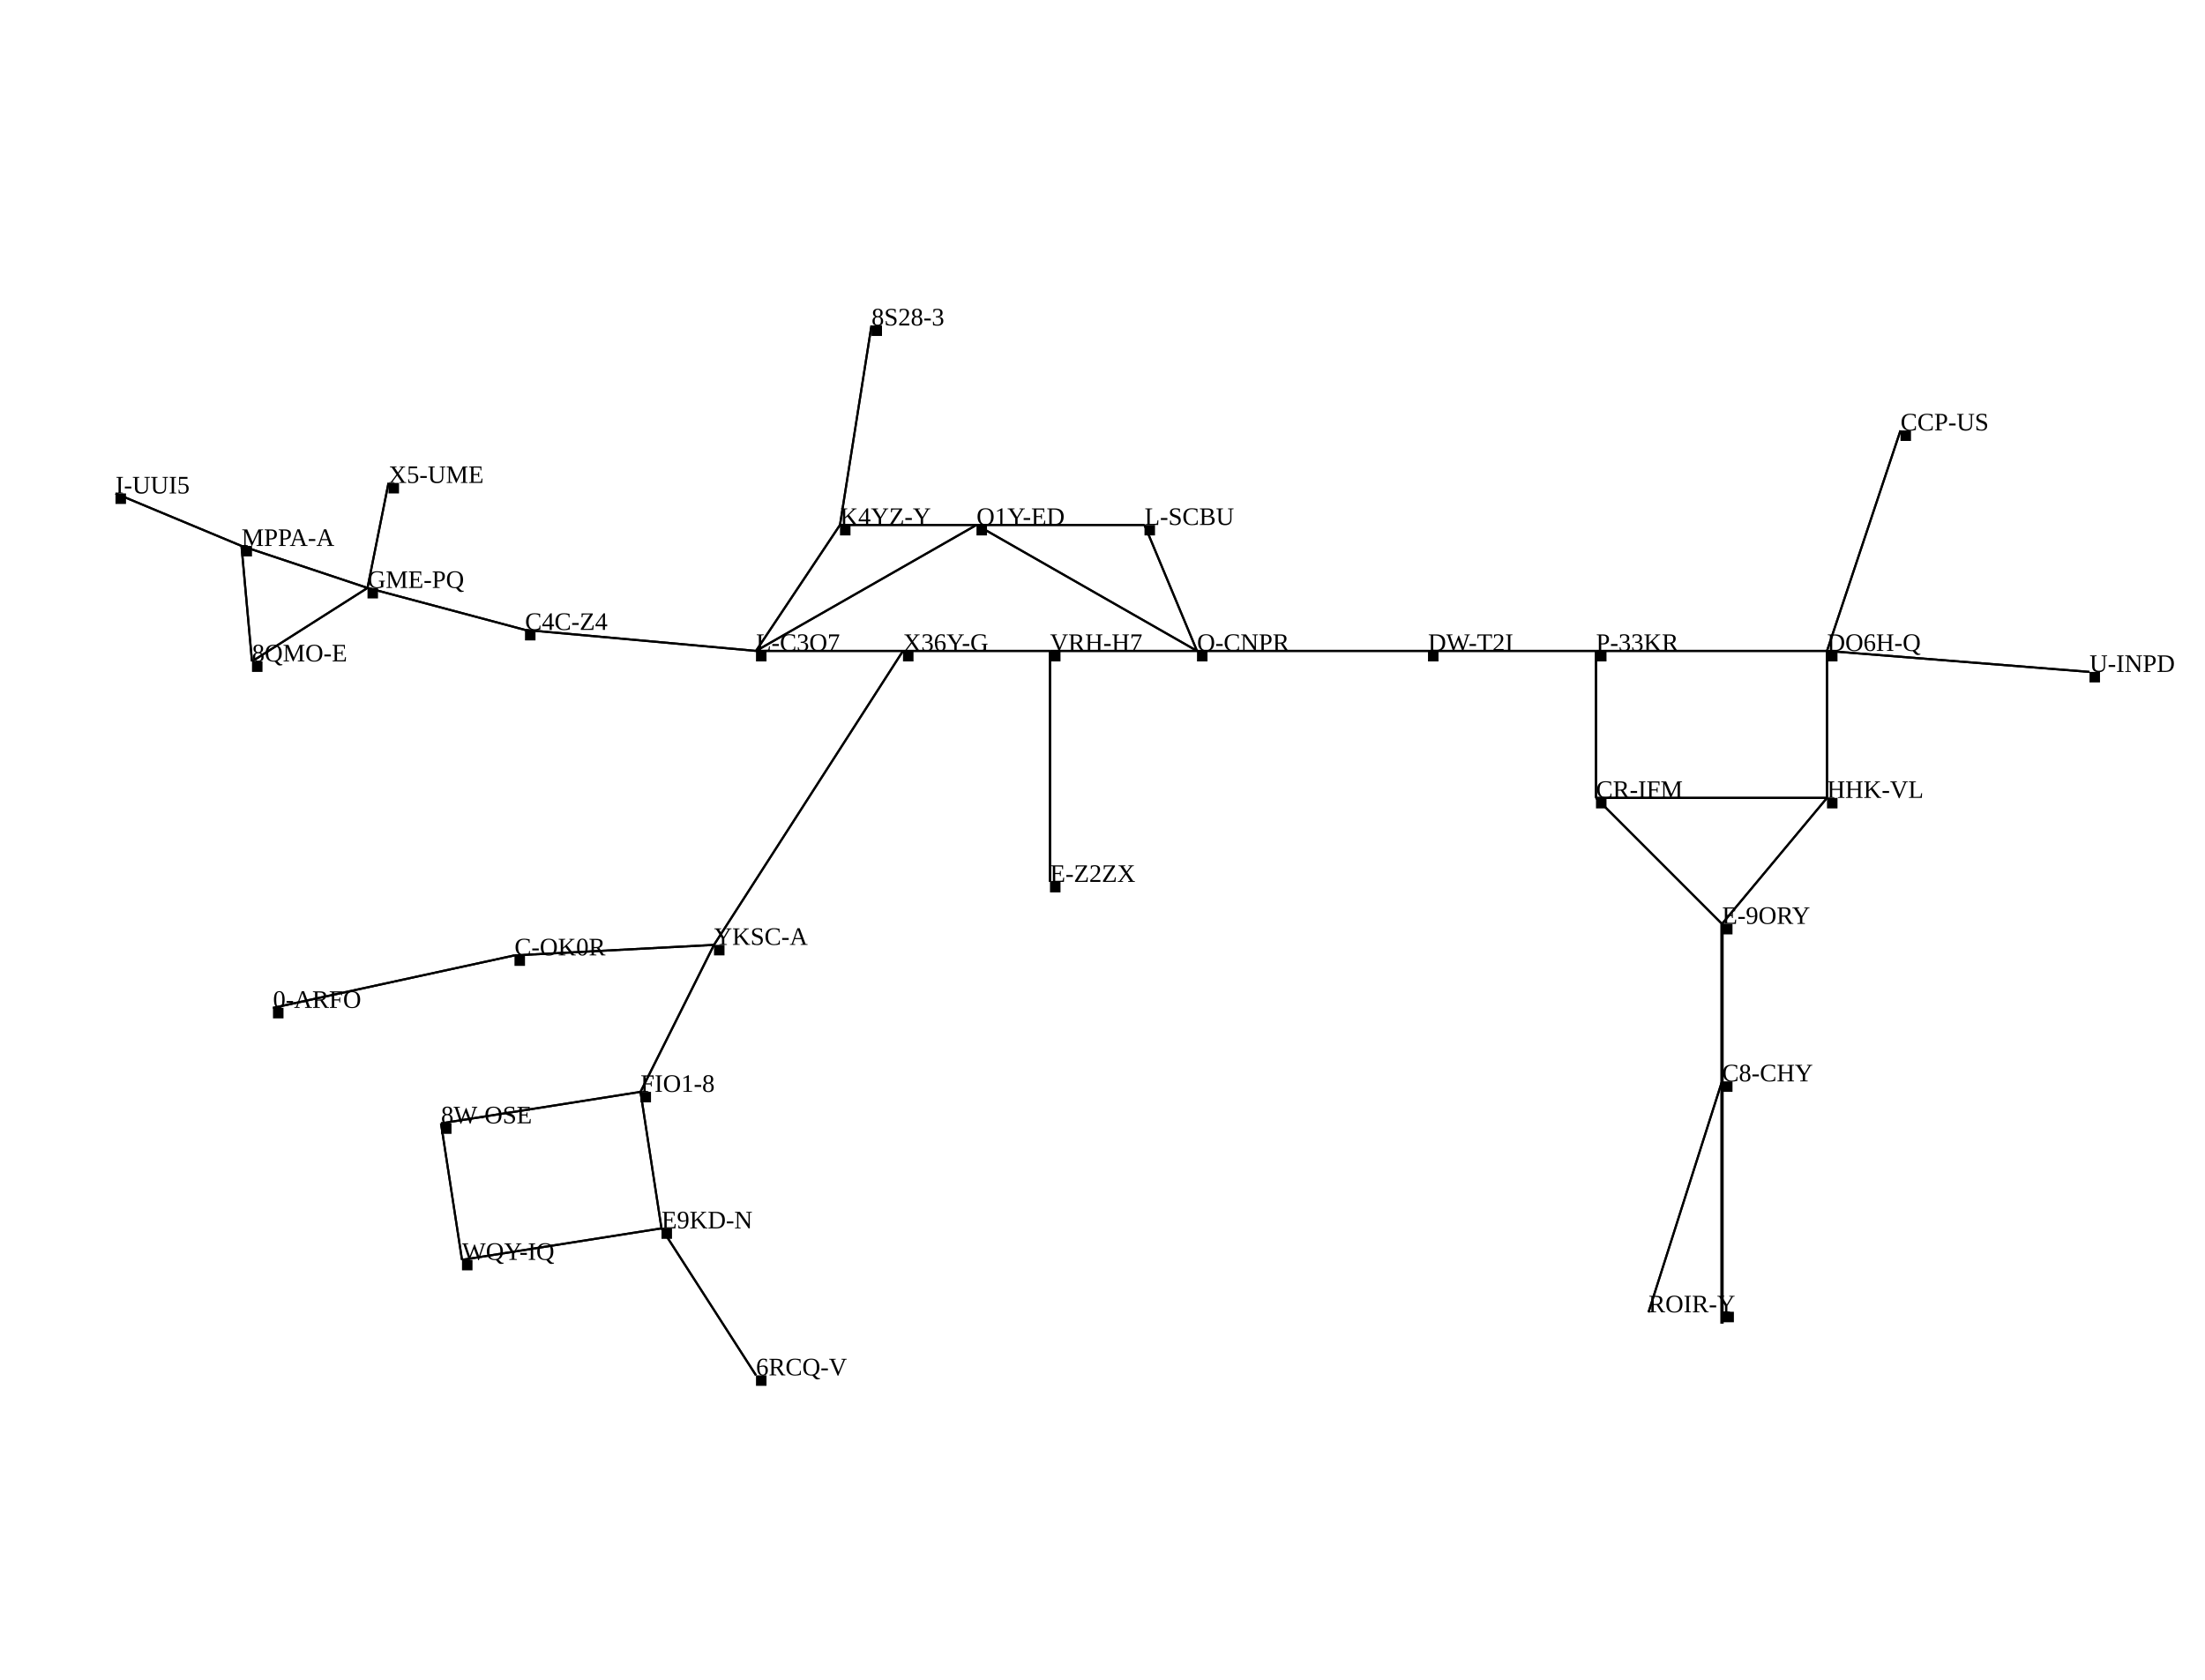
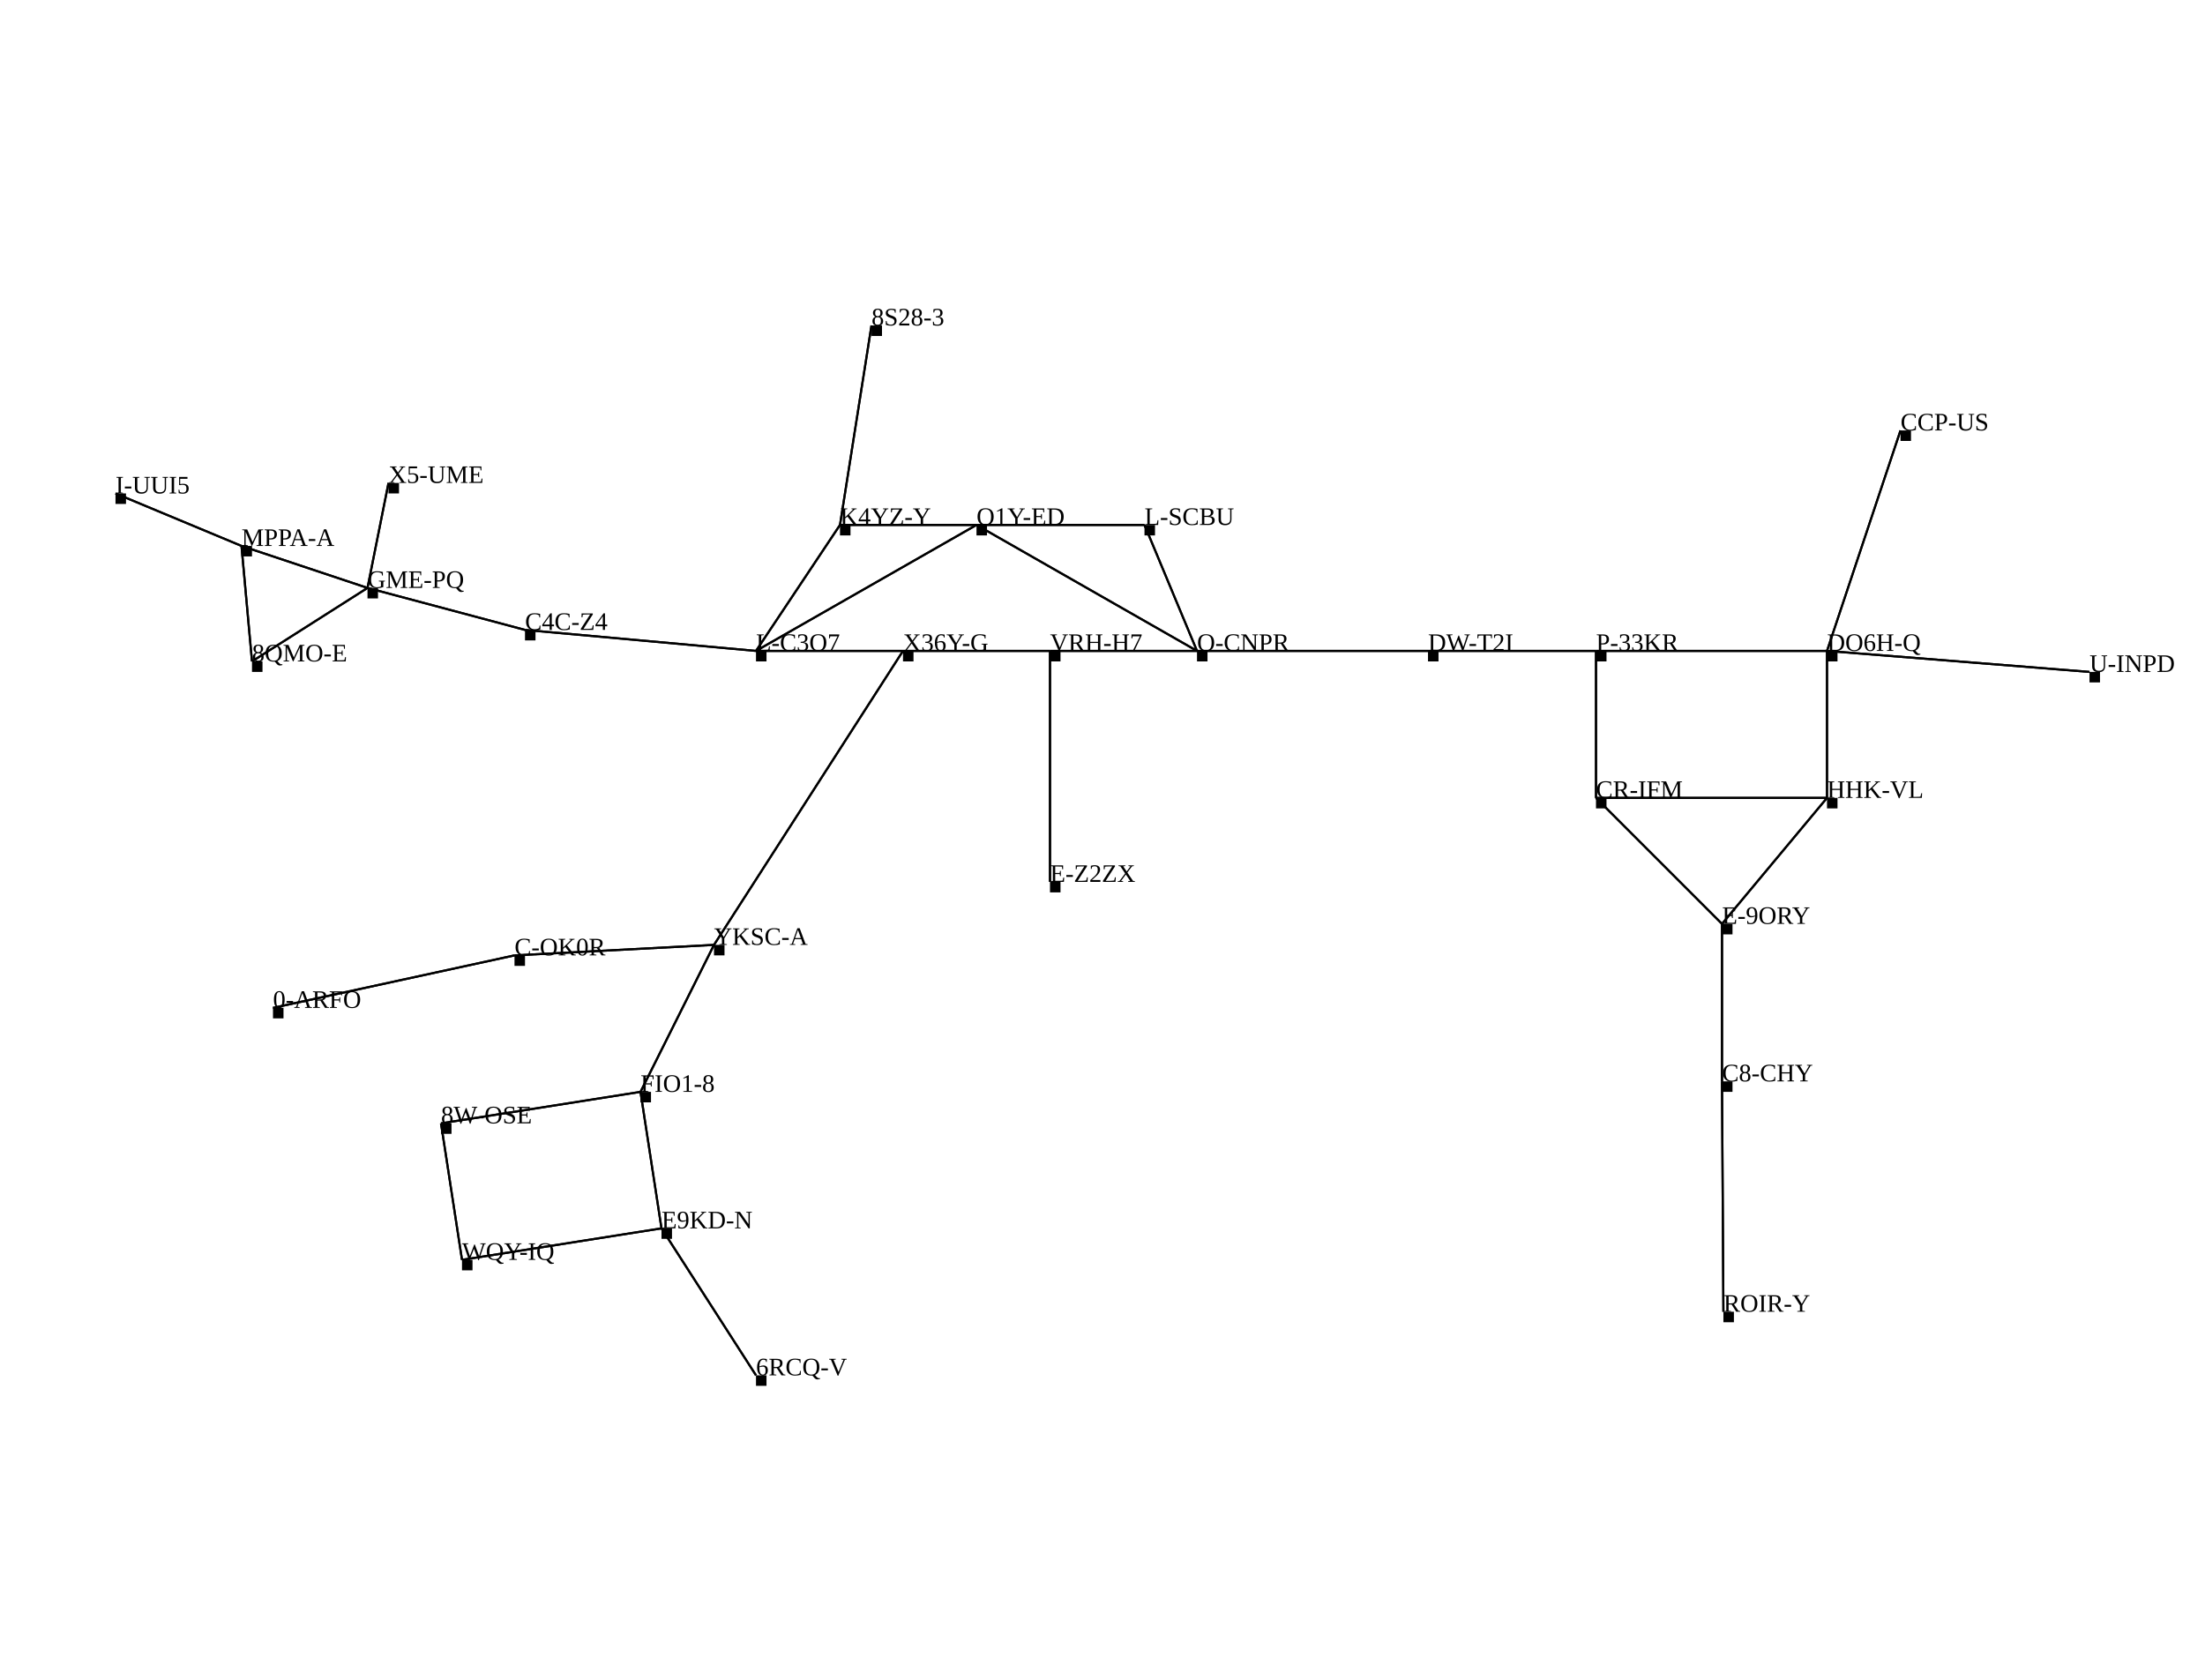
- <svg xmlns="http://www.w3.org/2000/svg" id="10072" height="800.00" width="1050.00" version="1.1">
-   <defs id="defs10845" />
-   <rect Name="I-UUI5" ID="30003701" Region="Fade" width="5.00" Type="system" height="5.00" x="55.00" y="235.00" id="10073" />
-   <text y="235.00" x="55.00" id="10074">I-UUI5</text>
-   <rect Name="MPPA-A" ID="30003699" Region="Fade" width="5.00" Type="system" height="5.00" x="115.00" y="260.00" id="10076" />
-   <text y="260.00" x="115.00" id="10077">MPPA-A</text>
-   <rect Name="8QMO-E" ID="30003702" Region="Fade" width="5.00" Type="system" height="5.00" x="120.00" y="315.00" id="10079" />
-   <text y="315.00" x="120.00" id="10080">8QMO-E</text>
-   <rect Name="0-ARFO" ID="30003693" Region="Fade" width="5.00" Type="system" height="5.00" x="130.00" y="480.00" id="10082" />
-   <text y="480.00" x="130.00" id="10083">0-ARFO</text>
-   <rect Name="GME-PQ" ID="30003698" Region="Fade" width="5.00" Type="system" height="5.00" x="175.00" y="280.00" id="10085" />
-   <text y="280.00" x="175.00" id="10086">GME-PQ</text>
-   <rect Name="X5-UME" ID="30003700" Region="Fade" width="5.00" Type="system" height="5.00" x="185.00" y="230.00" id="10088" />
-   <text y="230.00" x="185.00" id="10089">X5-UME</text>
-   <rect Name="8W-OSE" ID="30003695" Region="Fade" width="5.00" Type="system" height="5.00" x="210.00" y="535.00" id="10091" />
-   <text y="535.00" x="210.00" id="10092">8W-OSE</text>
-   <rect Name="WQY-IQ" ID="30003696" Region="Fade" width="5.00" Type="system" height="5.00" x="220.00" y="600.00" id="10094" />
-   <text y="600.00" x="220.00" id="10095">WQY-IQ</text>
-   <rect Name="C-OK0R" ID="30003692" Region="Fade" width="5.00" Type="system" height="5.00" x="245.00" y="455.00" id="10097" />
-   <text y="455.00" x="245.00" id="10098">C-OK0R</text>
-   <rect Name="C4C-Z4" ID="30003697" Region="Fade" width="5.00" Type="system" height="5.00" x="250.00" y="300.00" id="10100" />
-   <text y="300.00" x="250.00" id="10101">C4C-Z4</text>
-   <rect Name="FIO1-8" ID="30003691" Region="Fade" width="5.00" Type="system" height="5.00" x="305.00" y="520.00" id="10103" />
-   <text y="520.00" x="305.00" id="10104">FIO1-8</text>
-   <rect Name="E9KD-N" ID="30003694" Region="Fade" width="5.00" Type="system" height="5.00" x="315.00" y="585.00" id="10106" />
-   <text y="585.00" x="315.00" id="10107">E9KD-N</text>
-   <rect Name="YKSC-A" ID="30003690" Region="Fade" width="5.00" Type="system" height="5.00" x="340.00" y="450.00" id="10109" />
-   <text y="450.00" x="340.00" id="10110">YKSC-A</text>
-   <rect Name="L-C3O7" ID="30003689" Region="Fade" width="5.00" Type="system" height="5.00" x="360.00" y="310.00" id="10112" />
-   <text y="310.00" x="360.00" id="10113">L-C3O7</text>
-   <rect Name="K4YZ-Y" ID="30003687" Region="Fade" width="5.00" Type="system" height="5.00" x="400.00" y="250.00" id="10115" />
-   <text y="250.00" x="400.00" id="10116">K4YZ-Y</text>
-   <rect Name="X36Y-G" ID="30003688" Region="Fade" width="5.00" Type="system" height="5.00" x="430.00" y="310.00" id="10118" />
-   <text y="310.00" x="430.00" id="10119">X36Y-G</text>
-   <rect Name="O1Y-ED" ID="30003686" Region="Fade" width="5.00" Type="system" height="5.00" x="465.00" y="250.00" id="10121" />
-   <text y="250.00" x="465.00" id="10122">O1Y-ED</text>
-   <rect Name="VRH-H7" ID="30003685" Region="Fade" width="5.00" Type="system" height="5.00" x="500.00" y="310.00" id="10124" />
-   <text y="310.00" x="500.00" id="10125">VRH-H7</text>
-   <rect Name="L-SCBU" ID="30003684" Region="Fade" width="5.00" Type="system" height="5.00" x="545.00" y="250.00" id="10127" />
-   <text y="250.00" x="545.00" id="10128">L-SCBU</text>
-   <rect Name="O-CNPR" ID="30003683" Region="Fade" width="5.00" Type="system" height="5.00" x="570.00" y="310.00" id="10130" />
-   <text y="310.00" x="570.00" id="10131">O-CNPR</text>
-   <rect Name="DW-T2I" ID="30003682" Region="Fade" width="5.00" Type="system" height="5.00" x="680.00" y="310.00" id="10133" />
-   <text y="310.00" x="680.00" id="10134">DW-T2I</text>
-   <rect Name="P-33KR" ID="30003680" Region="Fade" width="5.00" Type="system" height="5.00" x="760.00" y="310.00" id="10136" />
-   <text y="310.00" x="760.00" id="10137">P-33KR</text>
-   <rect Name="CR-IFM" ID="30003678" Region="Fade" width="5.00" Type="system" height="5.00" x="760.00" y="380.00" id="10139" />
-   <text y="380.00" x="760.00" id="10140">CR-IFM</text>
-   <rect Name="E-9ORY" ID="30003677" Region="Fade" width="5.00" Type="system" height="5.00" x="820.00" y="440.00" id="10142" />
-   <text y="440.00" x="820.00" id="10143">E-9ORY</text>
-   <rect Name="C8-CHY" ID="30003676" Region="Fade" width="5.00" Type="system" height="5.00" x="820.00" y="515.00" id="10145" />
-   <text y="515.00" x="820.00" id="10146">C8-CHY</text>
-   <rect Name="DO6H-Q" ID="30003681" Region="Fade" width="5.00" Type="system" height="5.00" x="870.00" y="310.00" id="10148" />
-   <text y="310.00" x="870.00" id="10149">DO6H-Q</text>
-   <rect Name="HHK-VL" ID="30003679" Region="Fade" width="5.00" Type="system" height="5.00" x="870.00" y="380.00" id="10151" />
-   <text y="380.00" x="870.00" id="10152">HHK-VL</text>
-   <rect Name="6RCQ-V" ID="30004070" Region="Cloud Ring" width="5.00" Type="system" height="5.00" x="360.00" y="655.00" id="10154" />
-   <text y="655.00" x="360.00" id="10155">6RCQ-V</text>
-   <rect Name="8S28-3" ID="30002930" Region="Deklein" width="5.00" Type="system" height="5.00" x="415.00" y="155.00" id="10157" />
-   <text y="155.00" x="415.00" id="10158">8S28-3</text>
-   <rect Name="E-Z2ZX" ID="30002032" Region="Pure Blind" width="5.00" Type="system" height="5.00" x="500.00" y="420.00" id="10160" />
-   <text y="420.00" x="500.00" id="10161">E-Z2ZX</text>
-   <rect Name="ROIR-Y" ID="30001983" Region="Pure Blind" width="5" Type="system" height="5" x="820.665" y="624.725" id="10163" />
-   <text y="625.00" x="785.00" id="10164">ROIR-Y</text>
-   <rect Name="CCP-US" ID="30002906" Region="Deklein" width="5.00" Type="system" height="5.00" x="905.00" y="205.00" id="10166" />
-   <text y="205.00" x="905.00" id="10167">CCP-US</text>
-   <rect Name="U-INPD" ID="30001997" Region="Pure Blind" width="5.00" Type="system" height="5.00" x="995.00" y="320.00" id="10169" />
-   <text y="320.00" x="995.00" id="10170">U-INPD</text>
-   <line y2="260.00" x1="55.00" y1="235.00" x2="115.00" style="fill:black;stroke:black;" id="10172" />
-   <line y2="280.00" x1="115.00" y1="260.00" x2="175.00" style="fill:black;stroke:black;" id="10173" />
-   <line y2="235.00" x1="115.00" y1="260.00" x2="55.00" style="fill:black;stroke:black;" id="10174" />
-   <line y2="315.00" x1="115.00" y1="260.00" x2="120.00" style="fill:black;stroke:black;" id="10175" />
-   <line y2="280.00" x1="120.00" y1="315.00" x2="175.00" style="fill:black;stroke:black;" id="10176" />
-   <line y2="260.00" x1="120.00" y1="315.00" x2="115.00" style="fill:black;stroke:black;" id="10177" />
-   <line y2="455.00" x1="130.00" y1="480.00" x2="245.00" style="fill:black;stroke:black;" id="10178" />
-   <line y2="300.00" x1="175.00" y1="280.00" x2="250.00" style="fill:black;stroke:black;" id="10179" />
-   <line y2="260.00" x1="175.00" y1="280.00" x2="115.00" style="fill:black;stroke:black;" id="10180" />
-   <line y2="230.00" x1="175.00" y1="280.00" x2="185.00" style="fill:black;stroke:black;" id="10181" />
-   <line y2="315.00" x1="175.00" y1="280.00" x2="120.00" style="fill:black;stroke:black;" id="10182" />
-   <line y2="280.00" x1="185.00" y1="230.00" x2="175.00" style="fill:black;stroke:black;" id="10183" />
-   <line y2="520.00" x1="210.00" y1="535.00" x2="305.00" style="fill:black;stroke:black;" id="10184" />
-   <line y2="600.00" x1="210.00" y1="535.00" x2="220.00" style="fill:black;stroke:black;" id="10185" />
-   <line y2="585.00" x1="220.00" y1="600.00" x2="315.00" style="fill:black;stroke:black;" id="10186" />
-   <line y2="535.00" x1="220.00" y1="600.00" x2="210.00" style="fill:black;stroke:black;" id="10187" />
-   <line y2="450.00" x1="245.00" y1="455.00" x2="340.00" style="fill:black;stroke:black;" id="10188" />
-   <line y2="480.00" x1="245.00" y1="455.00" x2="130.00" style="fill:black;stroke:black;" id="10189" />
-   <line y2="310.00" x1="250.00" y1="300.00" x2="360.00" style="fill:black;stroke:black;" id="10190" />
-   <line y2="280.00" x1="250.00" y1="300.00" x2="175.00" style="fill:black;stroke:black;" id="10191" />
-   <line y2="450.00" x1="305.00" y1="520.00" x2="340.00" style="fill:black;stroke:black;" id="10192" />
-   <line y2="585.00" x1="305.00" y1="520.00" x2="315.00" style="fill:black;stroke:black;" id="10193" />
-   <line y2="535.00" x1="305.00" y1="520.00" x2="210.00" style="fill:black;stroke:black;" id="10194" />
-   <line y2="520.00" x1="315.00" y1="585.00" x2="305.00" style="fill:black;stroke:black;" id="10195" />
-   <line y2="600.00" x1="315.00" y1="585.00" x2="220.00" style="fill:black;stroke:black;" id="10196" />
-   <line y2="655.00" x1="315.00" y1="585.00" x2="360.00" style="fill:black;stroke:black;" id="10197" />
-   <line y2="310.00" x1="340.00" y1="450.00" x2="430.00" style="fill:black;stroke:black;" id="10198" />
-   <line y2="520.00" x1="340.00" y1="450.00" x2="305.00" style="fill:black;stroke:black;" id="10199" />
-   <line y2="455.00" x1="340.00" y1="450.00" x2="245.00" style="fill:black;stroke:black;" id="10200" />
-   <line y2="250.00" x1="360.00" y1="310.00" x2="465.00" style="fill:black;stroke:black;" id="10201" />
-   <line y2="250.00" x1="360.00" y1="310.00" x2="400.00" style="fill:black;stroke:black;" id="10202" />
-   <line y2="310.00" x1="360.00" y1="310.00" x2="430.00" style="fill:black;stroke:black;" id="10203" />
-   <line y2="300.00" x1="360.00" y1="310.00" x2="250.00" style="fill:black;stroke:black;" id="10204" />
-   <line y2="155.00" x1="400.00" y1="250.00" x2="415.00" style="fill:black;stroke:black;" id="10205" />
-   <line y2="250.00" x1="400.00" y1="250.00" x2="465.00" style="fill:black;stroke:black;" id="10206" />
-   <line y2="310.00" x1="400.00" y1="250.00" x2="360.00" style="fill:black;stroke:black;" id="10207" />
-   <line y2="310.00" x1="430.00" y1="310.00" x2="500.00" style="fill:black;stroke:black;" id="10208" />
-   <line y2="310.00" x1="430.00" y1="310.00" x2="360.00" style="fill:black;stroke:black;" id="10209" />
-   <line y2="450.00" x1="430.00" y1="310.00" x2="340.00" style="fill:black;stroke:black;" id="10210" />
-   <line y2="310.00" x1="465.00" y1="250.00" x2="570.00" style="fill:black;stroke:black;" id="10211" />
-   <line y2="250.00" x1="465.00" y1="250.00" x2="545.00" style="fill:black;stroke:black;" id="10212" />
-   <line y2="250.00" x1="465.00" y1="250.00" x2="400.00" style="fill:black;stroke:black;" id="10213" />
-   <line y2="310.00" x1="465.00" y1="250.00" x2="360.00" style="fill:black;stroke:black;" id="10214" />
-   <line y2="420.00" x1="500.00" y1="310.00" x2="500.00" style="fill:black;stroke:black;" id="10215" />
-   <line y2="310.00" x1="500.00" y1="310.00" x2="570.00" style="fill:black;stroke:black;" id="10216" />
-   <line y2="310.00" x1="500.00" y1="310.00" x2="430.00" style="fill:black;stroke:black;" id="10217" />
-   <line y2="310.00" x1="545.00" y1="250.00" x2="570.00" style="fill:black;stroke:black;" id="10218" />
-   <line y2="250.00" x1="545.00" y1="250.00" x2="465.00" style="fill:black;stroke:black;" id="10219" />
-   <line y2="310.00" x1="570.00" y1="310.00" x2="680.00" style="fill:black;stroke:black;" id="10220" />
-   <line y2="250.00" x1="570.00" y1="310.00" x2="545.00" style="fill:black;stroke:black;" id="10221" />
-   <line y2="310.00" x1="570.00" y1="310.00" x2="500.00" style="fill:black;stroke:black;" id="10222" />
-   <line y2="250.00" x1="570.00" y1="310.00" x2="465.00" style="fill:black;stroke:black;" id="10223" />
-   <line y2="310.00" x1="680.00" y1="310.00" x2="760.00" style="fill:black;stroke:black;" id="10224" />
-   <line y2="310.00" x1="680.00" y1="310.00" x2="570.00" style="fill:black;stroke:black;" id="10225" />
-   <line y2="380.00" x1="760.00" y1="310.00" x2="760.00" style="fill:black;stroke:black;" id="10226" />
-   <line y2="310.00" x1="760.00" y1="310.00" x2="870.00" style="fill:black;stroke:black;" id="10227" />
-   <line y2="310.00" x1="760.00" y1="310.00" x2="680.00" style="fill:black;stroke:black;" id="10228" />
-   <line y2="440.00" x1="760.00" y1="380.00" x2="820.00" style="fill:black;stroke:black;" id="10229" />
-   <line y2="380.00" x1="760.00" y1="380.00" x2="870.00" style="fill:black;stroke:black;" id="10230" />
-   <line y2="310.00" x1="760.00" y1="380.00" x2="760.00" style="fill:black;stroke:black;" id="10231" />
-   <line y2="515.00" x1="820.00" y1="440.00" x2="820.00" style="fill:black;stroke:black;" id="10232" />
-   <line y2="380.00" x1="820.00" y1="440.00" x2="760.00" style="fill:black;stroke:black;" id="10233" />
-   <line y2="380.00" x1="820.00" y1="440.00" x2="870.00" style="fill:black;stroke:black;" id="10234" />
-   <line y2="625.00" x1="820.00" y1="515.00" x2="785.00" style="fill:black;stroke:black;" id="10235" />
-   <line y2="440" x1="820" y1="630.395" x2="820" style="fill:#000000;stroke:#000000;stroke-width:1.593" id="10236" />
-   <line y2="320.00" x1="870.00" y1="310.00" x2="995.00" style="fill:black;stroke:black;" id="10237" />
-   <line y2="205.00" x1="870.00" y1="310.00" x2="905.00" style="fill:black;stroke:black;" id="10238" />
-   <line y2="380.00" x1="870.00" y1="310.00" x2="870.00" style="fill:black;stroke:black;" id="10239" />
-   <line y2="310.00" x1="870.00" y1="310.00" x2="760.00" style="fill:black;stroke:black;" id="10240" />
-   <line y2="440.00" x1="870.00" y1="380.00" x2="820.00" style="fill:black;stroke:black;" id="10241" />
-   <line y2="380.00" x1="870.00" y1="380.00" x2="760.00" style="fill:black;stroke:black;" id="10242" />
-   <line y2="310.00" x1="870.00" y1="380.00" x2="870.00" style="fill:black;stroke:black;" id="10243" />
-   <line y2="585.00" x1="360.00" y1="655.00" x2="315.00" style="fill:black;stroke:black;" id="10244" />
-   <line y2="250.00" x1="415.00" y1="155.00" x2="400.00" style="fill:black;stroke:black;" id="10245" />
-   <line y2="310.00" x1="500.00" y1="420.00" x2="500.00" style="fill:black;stroke:black;" id="10246" />
-   <line y2="515.00" x1="785.00" y1="625.00" x2="820.00" style="fill:black;stroke:black;" id="10247" />
-   <line y2="310.00" x1="905.00" y1="205.00" x2="870.00" style="fill:black;stroke:black;" id="10248" />
-   <line y2="310.00" x1="995.00" y1="320.00" x2="870.00" style="fill:black;stroke:black;" id="10249" />
+ <svg xmlns="http://www.w3.org/2000/svg" width="1050.00" id="10072" height="800.00">
+   <rect width="5.00" Region="Fade" Type="system" height="5.00" y="235.00" x="55.00" Name="I-UUI5" ID="30003701" id="10073" />
+   <text id="10074" y="235.00" x="55.00">I-UUI5</text>
+   <rect width="5.00" Region="Fade" Type="system" height="5.00" y="260.00" x="115.00" Name="MPPA-A" ID="30003699" id="10076" />
+   <text id="10077" y="260.00" x="115.00">MPPA-A</text>
+   <rect width="5.00" Region="Fade" Type="system" height="5.00" y="315.00" x="120.00" Name="8QMO-E" ID="30003702" id="10079" />
+   <text id="10080" y="315.00" x="120.00">8QMO-E</text>
+   <rect width="5.00" Region="Fade" Type="system" height="5.00" y="480.00" x="130.00" Name="0-ARFO" ID="30003693" id="10082" />
+   <text id="10083" y="480.00" x="130.00">0-ARFO</text>
+   <rect width="5.00" Region="Fade" Type="system" height="5.00" y="280.00" x="175.00" Name="GME-PQ" ID="30003698" id="10085" />
+   <text id="10086" y="280.00" x="175.00">GME-PQ</text>
+   <rect width="5.00" Region="Fade" Type="system" height="5.00" y="230.00" x="185.00" Name="X5-UME" ID="30003700" id="10088" />
+   <text id="10089" y="230.00" x="185.00">X5-UME</text>
+   <rect width="5.00" Region="Fade" Type="system" height="5.00" y="535.00" x="210.00" Name="8W-OSE" ID="30003695" id="10091" />
+   <text id="10092" y="535.00" x="210.00">8W-OSE</text>
+   <rect width="5.00" Region="Fade" Type="system" height="5.00" y="600.00" x="220.00" Name="WQY-IQ" ID="30003696" id="10094" />
+   <text id="10095" y="600.00" x="220.00">WQY-IQ</text>
+   <rect width="5.00" Region="Fade" Type="system" height="5.00" y="455.00" x="245.00" Name="C-OK0R" ID="30003692" id="10097" />
+   <text id="10098" y="455.00" x="245.00">C-OK0R</text>
+   <rect width="5.00" Region="Fade" Type="system" height="5.00" y="300.00" x="250.00" Name="C4C-Z4" ID="30003697" id="10100" />
+   <text id="10101" y="300.00" x="250.00">C4C-Z4</text>
+   <rect width="5.00" Region="Fade" Type="system" height="5.00" y="520.00" x="305.00" Name="FIO1-8" ID="30003691" id="10103" />
+   <text id="10104" y="520.00" x="305.00">FIO1-8</text>
+   <rect width="5.00" Region="Fade" Type="system" height="5.00" y="585.00" x="315.00" Name="E9KD-N" ID="30003694" id="10106" />
+   <text id="10107" y="585.00" x="315.00">E9KD-N</text>
+   <rect width="5.00" Region="Fade" Type="system" height="5.00" y="450.00" x="340.00" Name="YKSC-A" ID="30003690" id="10109" />
+   <text id="10110" y="450.00" x="340.00">YKSC-A</text>
+   <rect width="5.00" Region="Fade" Type="system" height="5.00" y="310.00" x="360.00" Name="L-C3O7" ID="30003689" id="10112" />
+   <text id="10113" y="310.00" x="360.00">L-C3O7</text>
+   <rect width="5.00" Region="Fade" Type="system" height="5.00" y="250.00" x="400.00" Name="K4YZ-Y" ID="30003687" id="10115" />
+   <text id="10116" y="250.00" x="400.00">K4YZ-Y</text>
+   <rect width="5.00" Region="Fade" Type="system" height="5.00" y="310.00" x="430.00" Name="X36Y-G" ID="30003688" id="10118" />
+   <text id="10119" y="310.00" x="430.00">X36Y-G</text>
+   <rect width="5.00" Region="Fade" Type="system" height="5.00" y="250.00" x="465.00" Name="O1Y-ED" ID="30003686" id="10121" />
+   <text id="10122" y="250.00" x="465.00">O1Y-ED</text>
+   <rect width="5.00" Region="Fade" Type="system" height="5.00" y="310.00" x="500.00" Name="VRH-H7" ID="30003685" id="10124" />
+   <text id="10125" y="310.00" x="500.00">VRH-H7</text>
+   <rect width="5.00" Region="Fade" Type="system" height="5.00" y="250.00" x="545.00" Name="L-SCBU" ID="30003684" id="10127" />
+   <text id="10128" y="250.00" x="545.00">L-SCBU</text>
+   <rect width="5.00" Region="Fade" Type="system" height="5.00" y="310.00" x="570.00" Name="O-CNPR" ID="30003683" id="10130" />
+   <text id="10131" y="310.00" x="570.00">O-CNPR</text>
+   <rect width="5.00" Region="Fade" Type="system" height="5.00" y="310.00" x="680.00" Name="DW-T2I" ID="30003682" id="10133" />
+   <text id="10134" y="310.00" x="680.00">DW-T2I</text>
+   <rect width="5.00" Region="Fade" Type="system" height="5.00" y="310.00" x="760.00" Name="P-33KR" ID="30003680" id="10136" />
+   <text id="10137" y="310.00" x="760.00">P-33KR</text>
+   <rect width="5.00" Region="Fade" Type="system" height="5.00" y="380.00" x="760.00" Name="CR-IFM" ID="30003678" id="10139" />
+   <text id="10140" y="380.00" x="760.00">CR-IFM</text>
+   <rect width="5.00" Region="Fade" Type="system" height="5.00" y="440.00" x="820.00" Name="E-9ORY" ID="30003677" id="10142" />
+   <text id="10143" y="440.00" x="820.00">E-9ORY</text>
+   <rect width="5.00" Region="Fade" Type="system" height="5.00" y="515.00" x="820.00" Name="C8-CHY" ID="30003676" id="10145" />
+   <text id="10146" y="515.00" x="820.00">C8-CHY</text>
+   <rect width="5.00" Region="Fade" Type="system" height="5.00" y="310.00" x="870.00" Name="DO6H-Q" ID="30003681" id="10148" />
+   <text id="10149" y="310.00" x="870.00">DO6H-Q</text>
+   <rect width="5.00" Region="Fade" Type="system" height="5.00" y="380.00" x="870.00" Name="HHK-VL" ID="30003679" id="10151" />
+   <text id="10152" y="380.00" x="870.00">HHK-VL</text>
+   <rect width="5.00" Region="Cloud Ring" Type="system" height="5.00" y="655.00" x="360.00" Name="6RCQ-V" ID="30004070" id="10154" />
+   <text id="10155" y="655.00" x="360.00">6RCQ-V</text>
+   <rect width="5.00" Region="Deklein" Type="system" height="5.00" y="155.00" x="415.00" Name="8S28-3" ID="30002930" id="10157" />
+   <text id="10158" y="155.00" x="415.00">8S28-3</text>
+   <rect width="5.00" Region="Pure Blind" Type="system" height="5.00" y="420.00" x="500.00" Name="E-Z2ZX" ID="30002032" id="10160" />
+   <text id="10161" y="420.00" x="500.00">E-Z2ZX</text>
+   <rect width="5.00" Region="Pure Blind" Type="system" height="5.00" y="624.72" x="820.67" Name="ROIR-Y" ID="30001983" id="10163" />
+   <text id="10164" y="624.72" x="820.67">ROIR-Y</text>
+   <rect width="5.00" Region="Deklein" Type="system" height="5.00" y="205.00" x="905.00" Name="CCP-US" ID="30002906" id="10166" />
+   <text id="10167" y="205.00" x="905.00">CCP-US</text>
+   <rect width="5.00" Region="Pure Blind" Type="system" height="5.00" y="320.00" x="995.00" Name="U-INPD" ID="30001997" id="10169" />
+   <text id="10170" y="320.00" x="995.00">U-INPD</text>
+   <line id="10172" y2="260.00" x2="115.00" style="stroke:black;fill:black;" y1="235.00" x1="55.00" />
+   <line id="10173" y2="280.00" x2="175.00" style="stroke:black;fill:black;" y1="260.00" x1="115.00" />
+   <line id="10174" y2="235.00" x2="55.00" style="stroke:black;fill:black;" y1="260.00" x1="115.00" />
+   <line id="10175" y2="315.00" x2="120.00" style="stroke:black;fill:black;" y1="260.00" x1="115.00" />
+   <line id="10176" y2="280.00" x2="175.00" style="stroke:black;fill:black;" y1="315.00" x1="120.00" />
+   <line id="10177" y2="260.00" x2="115.00" style="stroke:black;fill:black;" y1="315.00" x1="120.00" />
+   <line id="10178" y2="455.00" x2="245.00" style="stroke:black;fill:black;" y1="480.00" x1="130.00" />
+   <line id="10179" y2="300.00" x2="250.00" style="stroke:black;fill:black;" y1="280.00" x1="175.00" />
+   <line id="10180" y2="260.00" x2="115.00" style="stroke:black;fill:black;" y1="280.00" x1="175.00" />
+   <line id="10181" y2="230.00" x2="185.00" style="stroke:black;fill:black;" y1="280.00" x1="175.00" />
+   <line id="10182" y2="315.00" x2="120.00" style="stroke:black;fill:black;" y1="280.00" x1="175.00" />
+   <line id="10183" y2="280.00" x2="175.00" style="stroke:black;fill:black;" y1="230.00" x1="185.00" />
+   <line id="10184" y2="520.00" x2="305.00" style="stroke:black;fill:black;" y1="535.00" x1="210.00" />
+   <line id="10185" y2="600.00" x2="220.00" style="stroke:black;fill:black;" y1="535.00" x1="210.00" />
+   <line id="10186" y2="585.00" x2="315.00" style="stroke:black;fill:black;" y1="600.00" x1="220.00" />
+   <line id="10187" y2="535.00" x2="210.00" style="stroke:black;fill:black;" y1="600.00" x1="220.00" />
+   <line id="10188" y2="450.00" x2="340.00" style="stroke:black;fill:black;" y1="455.00" x1="245.00" />
+   <line id="10189" y2="480.00" x2="130.00" style="stroke:black;fill:black;" y1="455.00" x1="245.00" />
+   <line id="10190" y2="310.00" x2="360.00" style="stroke:black;fill:black;" y1="300.00" x1="250.00" />
+   <line id="10191" y2="280.00" x2="175.00" style="stroke:black;fill:black;" y1="300.00" x1="250.00" />
+   <line id="10192" y2="450.00" x2="340.00" style="stroke:black;fill:black;" y1="520.00" x1="305.00" />
+   <line id="10193" y2="585.00" x2="315.00" style="stroke:black;fill:black;" y1="520.00" x1="305.00" />
+   <line id="10194" y2="535.00" x2="210.00" style="stroke:black;fill:black;" y1="520.00" x1="305.00" />
+   <line id="10195" y2="520.00" x2="305.00" style="stroke:black;fill:black;" y1="585.00" x1="315.00" />
+   <line id="10196" y2="600.00" x2="220.00" style="stroke:black;fill:black;" y1="585.00" x1="315.00" />
+   <line id="10197" y2="655.00" x2="360.00" style="stroke:black;fill:black;" y1="585.00" x1="315.00" />
+   <line id="10198" y2="310.00" x2="430.00" style="stroke:black;fill:black;" y1="450.00" x1="340.00" />
+   <line id="10199" y2="520.00" x2="305.00" style="stroke:black;fill:black;" y1="450.00" x1="340.00" />
+   <line id="10200" y2="455.00" x2="245.00" style="stroke:black;fill:black;" y1="450.00" x1="340.00" />
+   <line id="10201" y2="250.00" x2="465.00" style="stroke:black;fill:black;" y1="310.00" x1="360.00" />
+   <line id="10202" y2="250.00" x2="400.00" style="stroke:black;fill:black;" y1="310.00" x1="360.00" />
+   <line id="10203" y2="310.00" x2="430.00" style="stroke:black;fill:black;" y1="310.00" x1="360.00" />
+   <line id="10204" y2="300.00" x2="250.00" style="stroke:black;fill:black;" y1="310.00" x1="360.00" />
+   <line id="10205" y2="155.00" x2="415.00" style="stroke:black;fill:black;" y1="250.00" x1="400.00" />
+   <line id="10206" y2="250.00" x2="465.00" style="stroke:black;fill:black;" y1="250.00" x1="400.00" />
+   <line id="10207" y2="310.00" x2="360.00" style="stroke:black;fill:black;" y1="250.00" x1="400.00" />
+   <line id="10208" y2="310.00" x2="500.00" style="stroke:black;fill:black;" y1="310.00" x1="430.00" />
+   <line id="10209" y2="310.00" x2="360.00" style="stroke:black;fill:black;" y1="310.00" x1="430.00" />
+   <line id="10210" y2="450.00" x2="340.00" style="stroke:black;fill:black;" y1="310.00" x1="430.00" />
+   <line id="10211" y2="310.00" x2="570.00" style="stroke:black;fill:black;" y1="250.00" x1="465.00" />
+   <line id="10212" y2="250.00" x2="545.00" style="stroke:black;fill:black;" y1="250.00" x1="465.00" />
+   <line id="10213" y2="250.00" x2="400.00" style="stroke:black;fill:black;" y1="250.00" x1="465.00" />
+   <line id="10214" y2="310.00" x2="360.00" style="stroke:black;fill:black;" y1="250.00" x1="465.00" />
+   <line id="10215" y2="420.00" x2="500.00" style="stroke:black;fill:black;" y1="310.00" x1="500.00" />
+   <line id="10216" y2="310.00" x2="570.00" style="stroke:black;fill:black;" y1="310.00" x1="500.00" />
+   <line id="10217" y2="310.00" x2="430.00" style="stroke:black;fill:black;" y1="310.00" x1="500.00" />
+   <line id="10218" y2="310.00" x2="570.00" style="stroke:black;fill:black;" y1="250.00" x1="545.00" />
+   <line id="10219" y2="250.00" x2="465.00" style="stroke:black;fill:black;" y1="250.00" x1="545.00" />
+   <line id="10220" y2="310.00" x2="680.00" style="stroke:black;fill:black;" y1="310.00" x1="570.00" />
+   <line id="10221" y2="250.00" x2="545.00" style="stroke:black;fill:black;" y1="310.00" x1="570.00" />
+   <line id="10222" y2="310.00" x2="500.00" style="stroke:black;fill:black;" y1="310.00" x1="570.00" />
+   <line id="10223" y2="250.00" x2="465.00" style="stroke:black;fill:black;" y1="310.00" x1="570.00" />
+   <line id="10224" y2="310.00" x2="760.00" style="stroke:black;fill:black;" y1="310.00" x1="680.00" />
+   <line id="10225" y2="310.00" x2="570.00" style="stroke:black;fill:black;" y1="310.00" x1="680.00" />
+   <line id="10226" y2="380.00" x2="760.00" style="stroke:black;fill:black;" y1="310.00" x1="760.00" />
+   <line id="10227" y2="310.00" x2="870.00" style="stroke:black;fill:black;" y1="310.00" x1="760.00" />
+   <line id="10228" y2="310.00" x2="680.00" style="stroke:black;fill:black;" y1="310.00" x1="760.00" />
+   <line id="10229" y2="440.00" x2="820.00" style="stroke:black;fill:black;" y1="380.00" x1="760.00" />
+   <line id="10230" y2="380.00" x2="870.00" style="stroke:black;fill:black;" y1="380.00" x1="760.00" />
+   <line id="10231" y2="310.00" x2="760.00" style="stroke:black;fill:black;" y1="380.00" x1="760.00" />
+   <line id="10232" y2="515.00" x2="820.00" style="stroke:black;fill:black;" y1="440.00" x1="820.00" />
+   <line id="10233" y2="380.00" x2="760.00" style="stroke:black;fill:black;" y1="440.00" x1="820.00" />
+   <line id="10234" y2="380.00" x2="870.00" style="stroke:black;fill:black;" y1="440.00" x1="820.00" />
+   <line id="10235" y2="624.72" x2="820.67" style="stroke:black;fill:black;" y1="515.00" x1="820.00" />
+   <line id="10236" y2="440.00" x2="820.00" style="stroke:black;fill:black;" y1="515.00" x1="820.00" />
+   <line id="10237" y2="320.00" x2="995.00" style="stroke:black;fill:black;" y1="310.00" x1="870.00" />
+   <line id="10238" y2="205.00" x2="905.00" style="stroke:black;fill:black;" y1="310.00" x1="870.00" />
+   <line id="10239" y2="380.00" x2="870.00" style="stroke:black;fill:black;" y1="310.00" x1="870.00" />
+   <line id="10240" y2="310.00" x2="760.00" style="stroke:black;fill:black;" y1="310.00" x1="870.00" />
+   <line id="10241" y2="440.00" x2="820.00" style="stroke:black;fill:black;" y1="380.00" x1="870.00" />
+   <line id="10242" y2="380.00" x2="760.00" style="stroke:black;fill:black;" y1="380.00" x1="870.00" />
+   <line id="10243" y2="310.00" x2="870.00" style="stroke:black;fill:black;" y1="380.00" x1="870.00" />
+   <line id="10244" y2="585.00" x2="315.00" style="stroke:black;fill:black;" y1="655.00" x1="360.00" />
+   <line id="10245" y2="250.00" x2="400.00" style="stroke:black;fill:black;" y1="155.00" x1="415.00" />
+   <line id="10246" y2="310.00" x2="500.00" style="stroke:black;fill:black;" y1="420.00" x1="500.00" />
+   <line id="10247" y2="515.00" x2="820.00" style="stroke:black;fill:black;" y1="624.72" x1="820.67" />
+   <line id="10248" y2="310.00" x2="870.00" style="stroke:black;fill:black;" y1="205.00" x1="905.00" />
+   <line id="10249" y2="310.00" x2="870.00" style="stroke:black;fill:black;" y1="320.00" x1="995.00" />
</svg>
